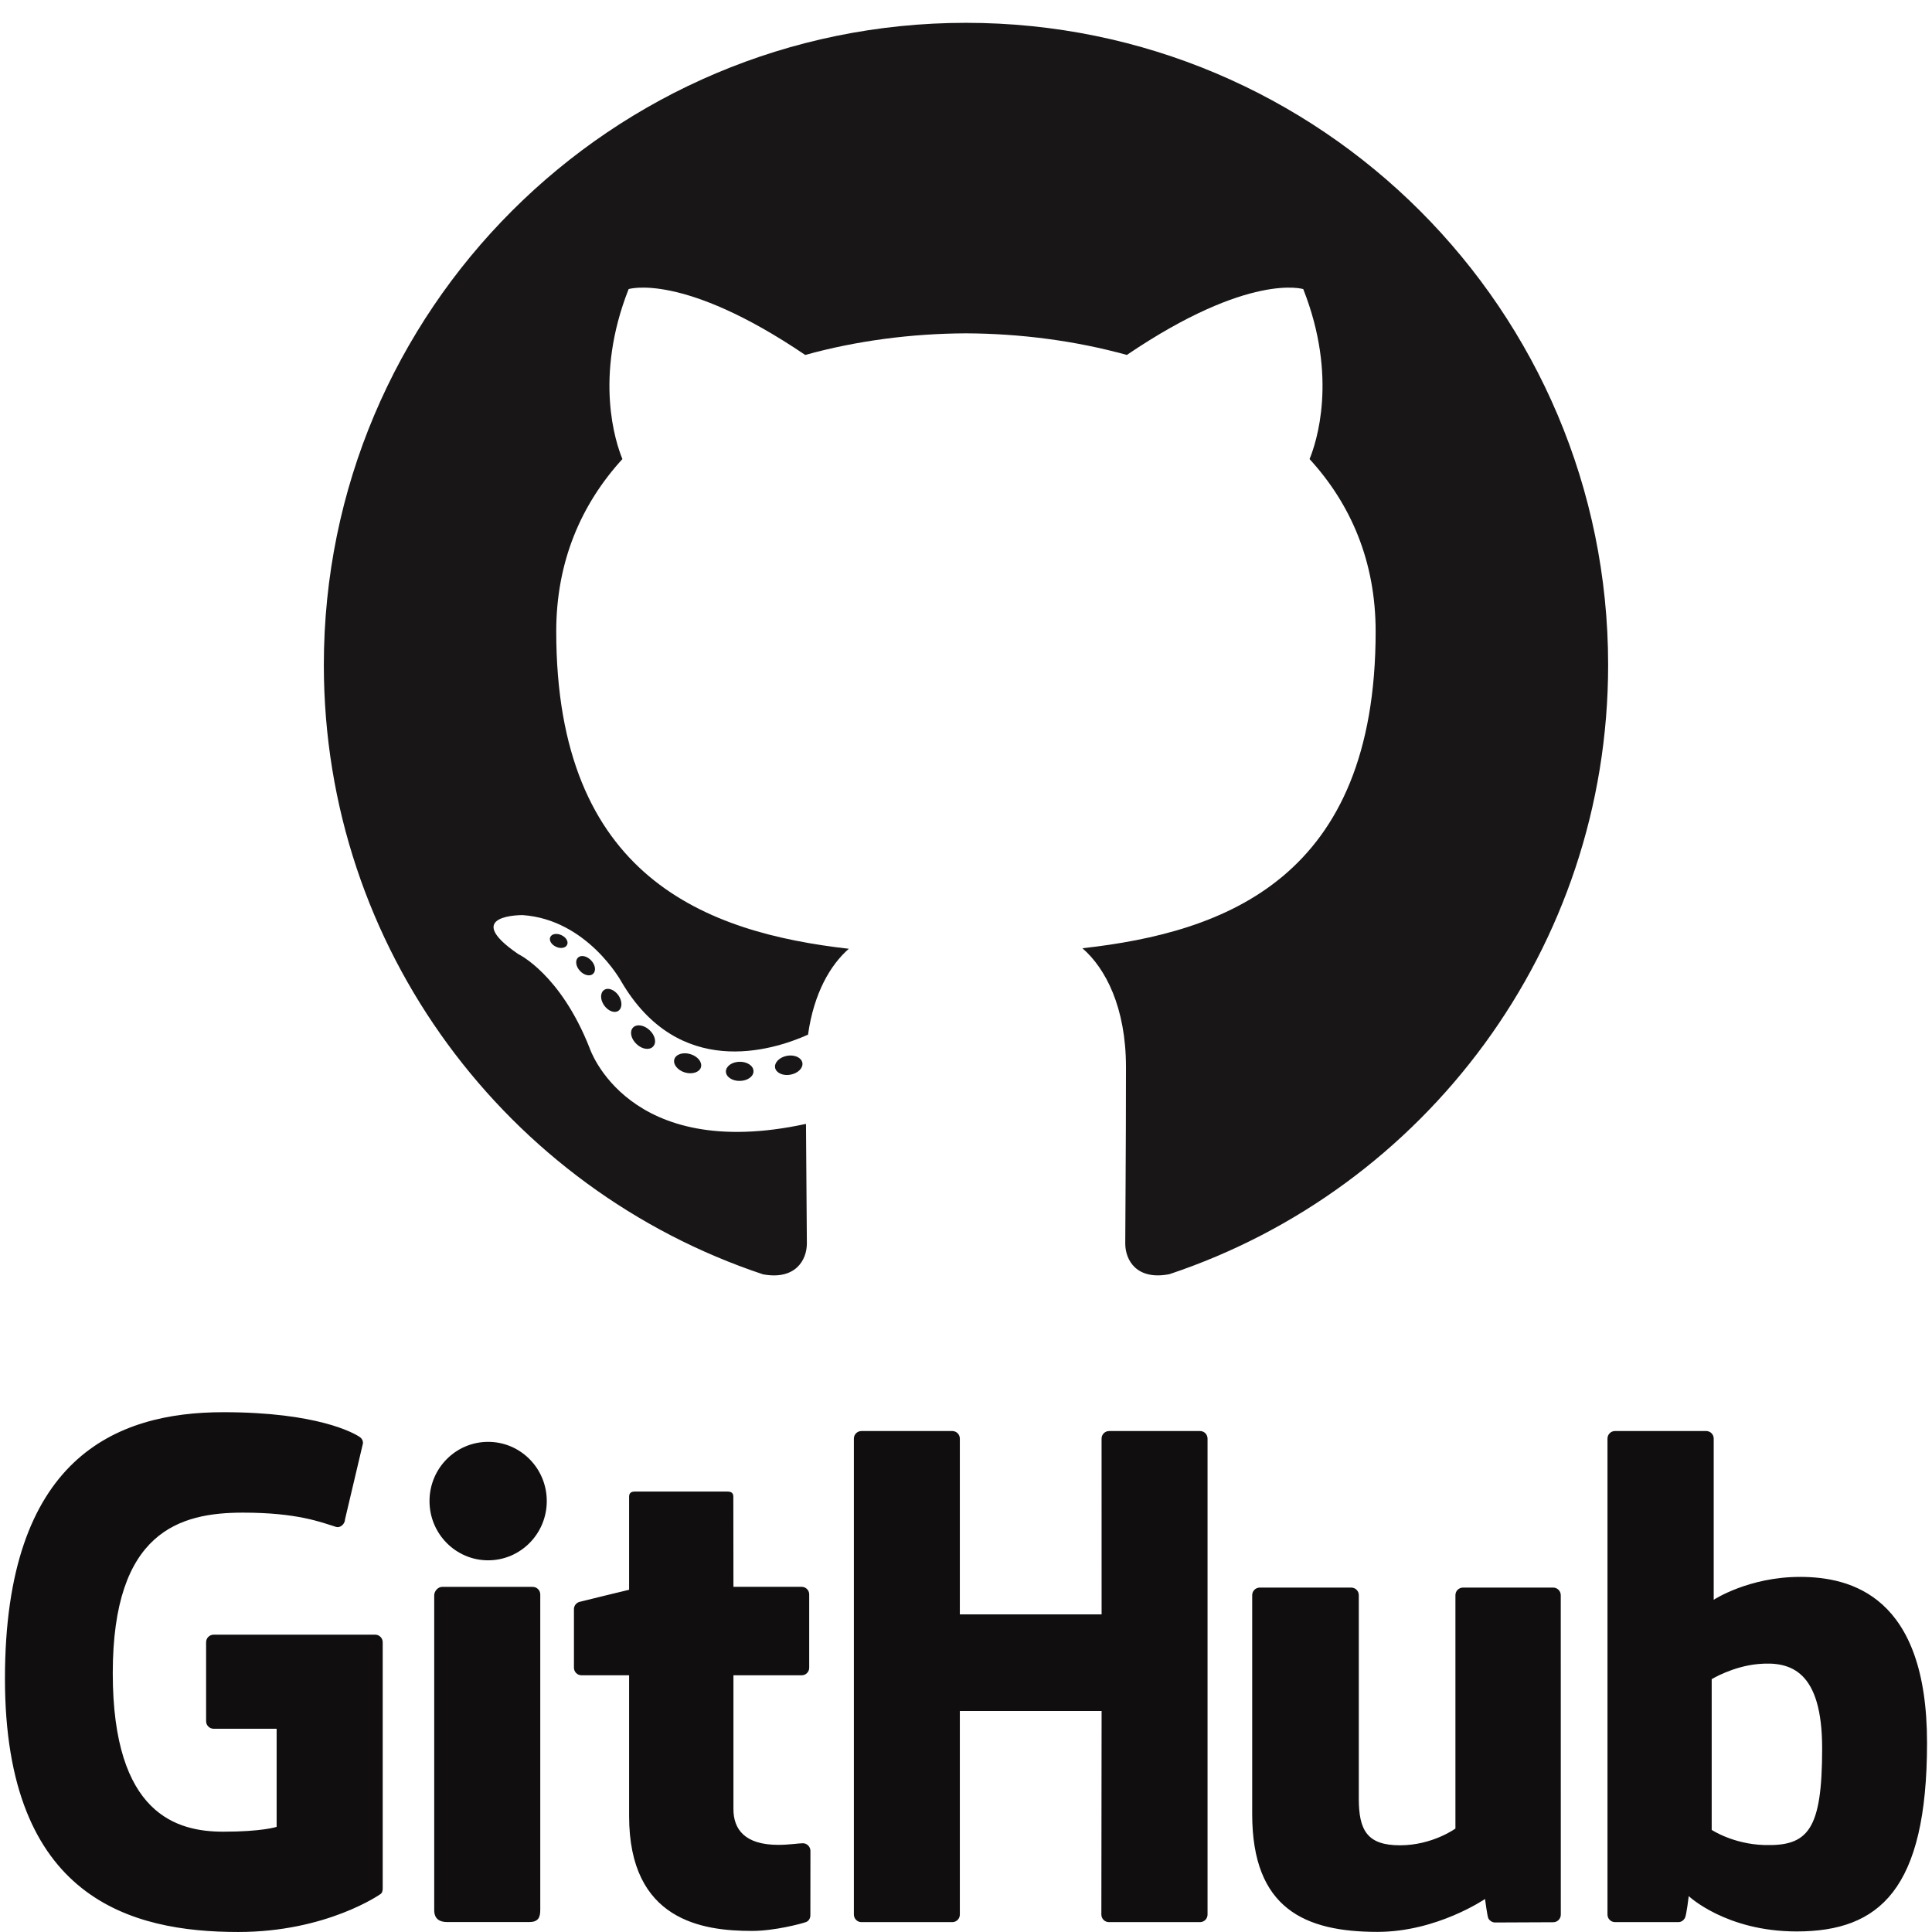
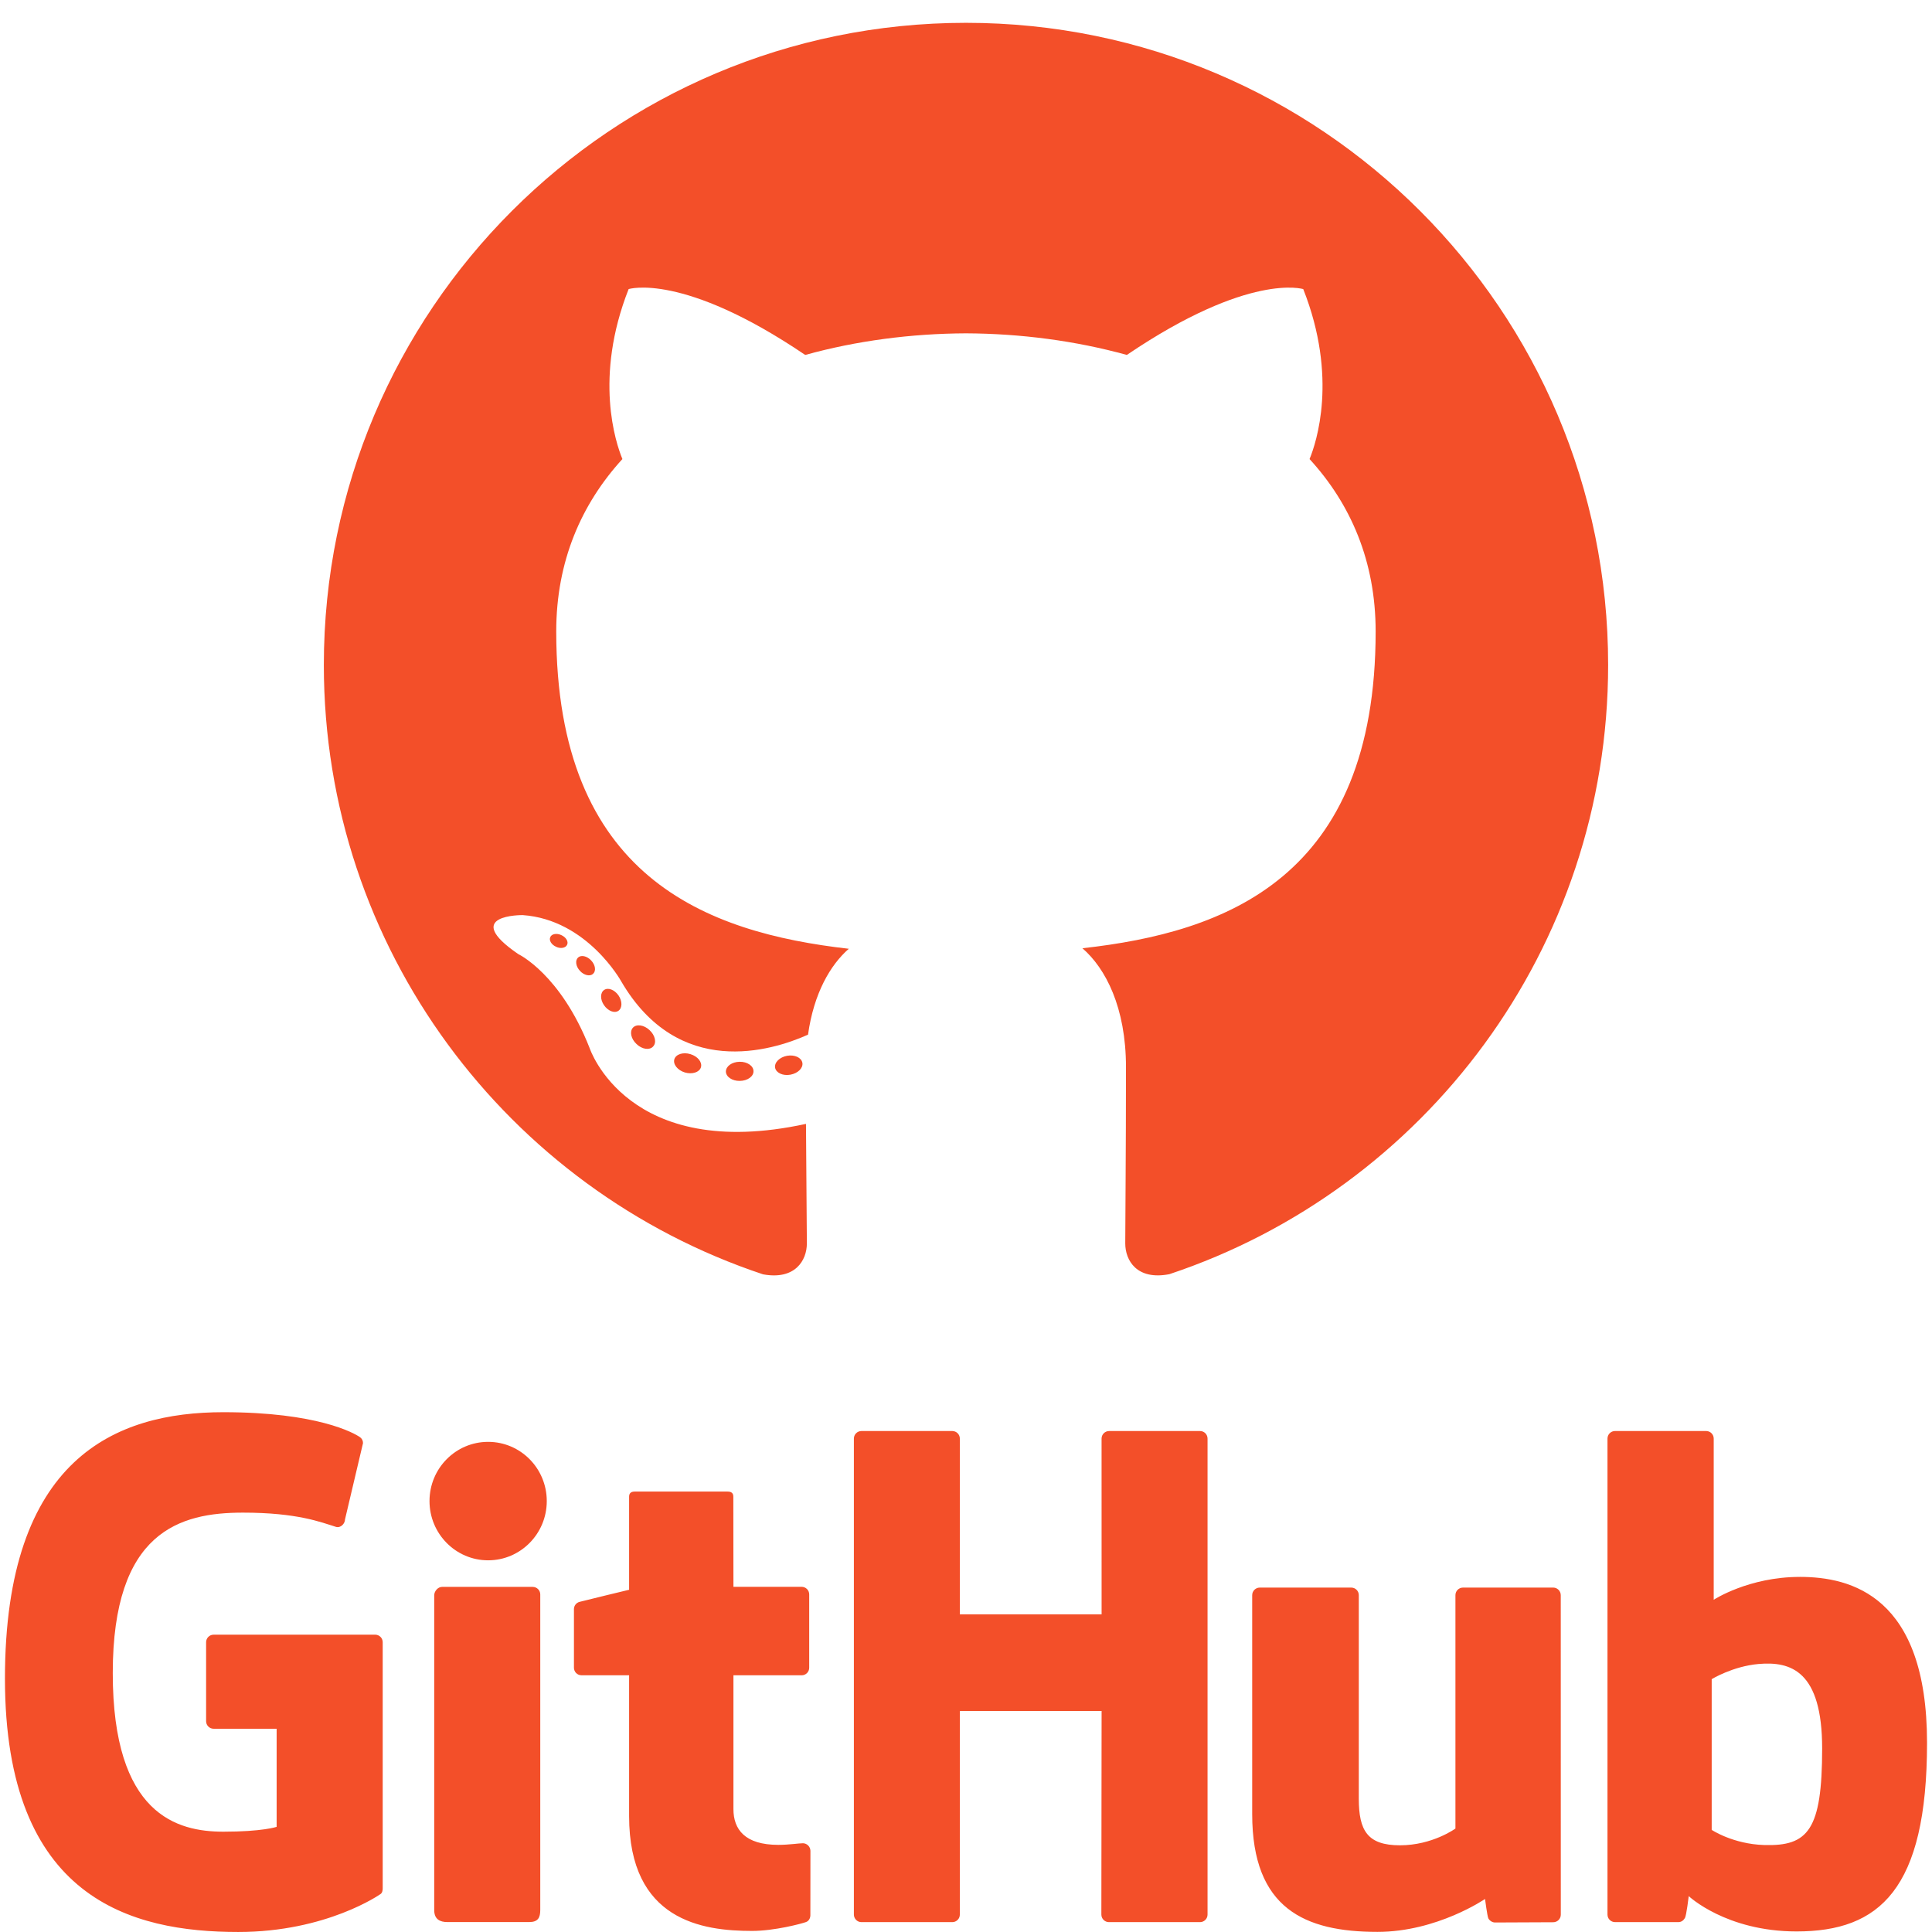
<svg xmlns="http://www.w3.org/2000/svg" viewBox="0 0 128 128" id="github">
-   <g fill="#181616">
+   <g fill="#F34F29">
    <path fill-rule="evenodd" d="M64 1.512c-23.493 0-42.545 19.047-42.545 42.545 0 18.797 12.19 34.745 29.095 40.37 2.126.394 2.907-.923 2.907-2.047 0-1.014-.04-4.366-.058-7.92-11.837 2.573-14.334-5.02-14.334-5.02-1.935-4.918-4.724-6.226-4.724-6.226-3.86-2.64.29-2.586.29-2.586 4.273.3 6.523 4.385 6.523 4.385 3.794 6.504 9.953 4.623 12.38 3.536.383-2.75 1.485-4.628 2.702-5.69-9.45-1.075-19.384-4.724-19.384-21.026 0-4.645 1.662-8.44 4.384-11.42-.442-1.072-1.898-5.4.412-11.26 0 0 3.572-1.142 11.7 4.363 3.395-.943 7.035-1.416 10.65-1.432 3.616.017 7.258.49 10.658 1.432 8.12-5.504 11.688-4.362 11.688-4.362 2.316 5.86.86 10.187.418 11.26 2.728 2.978 4.378 6.774 4.378 11.42 0 16.34-9.953 19.938-19.427 20.99 1.526 1.32 2.886 3.91 2.886 7.88 0 5.692-.048 10.273-.048 11.674 0 1.13.766 2.458 2.922 2.04 16.896-5.632 29.07-21.574 29.07-40.365C106.545 20.56 87.497 1.512 64 1.512z" clip-rule="evenodd" />
    <path d="M37.57 62.596c-.095.212-.428.275-.73.13-.31-.14-.482-.427-.382-.64.09-.216.424-.277.733-.132.31.14.486.43.38.642zm-.524-.388M39.293 64.52c-.203.187-.6.1-.87-.198-.278-.297-.33-.694-.124-.884.208-.188.593-.1.87.197.28.3.335.693.123.884zm-.406-.437M40.97 66.968c-.26.182-.687.012-.95-.367-.262-.377-.262-.83.005-1.013.264-.182.684-.018.95.357.262.385.262.84-.005 1.024zm0 0M43.268 69.336c-.233.257-.73.188-1.093-.163-.372-.343-.475-.83-.242-1.087.237-.257.736-.185 1.102.163.37.342.482.83.233 1.086zm0 0M46.44 70.71c-.104.334-.582.485-1.064.344-.482-.146-.796-.536-.7-.872.1-.336.582-.493 1.067-.342.48.144.795.53.696.87zm0 0M49.92 70.965c.013.35-.396.642-.902.648-.508.012-.92-.272-.926-.618 0-.354.4-.642.908-.65.506-.01.92.272.92.62zm0 0M53.16 70.414c.06.342-.29.694-.793.787-.494.092-.95-.12-1.014-.46-.06-.35.297-.7.79-.792.503-.088.953.118 1.017.466zm0 0" />
  </g>
-   <path fill="#100E0F" d="M24.855 108.302h-10.7a.5.5 0 0 0-.5.5v5.232a.5.5 0 0 0 .5.5h4.173v6.5s-.937.32-3.53.32c-3.056 0-7.327-1.116-7.327-10.508 0-9.393 4.448-10.63 8.624-10.63 3.614 0 5.17.636 6.162.943.31.094.6-.216.6-.492l1.193-5.055a.468.468 0 0 0-.192-.39c-.403-.288-2.857-1.66-9.058-1.66-7.144 0-14.472 3.038-14.472 17.65 0 14.61 8.39 16.787 15.46 16.787 5.854 0 9.405-2.502 9.405-2.502.146-.08.162-.285.162-.38v-16.316a.5.5 0 0 0-.5-.5zM79.506 94.81H73.48a.5.5 0 0 0-.498.503l.002 11.644h-9.392V95.313a.5.5 0 0 0-.497-.503H57.07a.5.5 0 0 0-.498.503v31.53c0 .277.224.503.498.503h6.025a.5.5 0 0 0 .497-.504v-13.486h9.392l-.016 13.486c0 .278.224.504.5.504h6.038a.5.5 0 0 0 .497-.504v-31.53c0-.278-.22-.502-.497-.502zM32.34 95.527c-2.144 0-3.884 1.753-3.884 3.923 0 2.167 1.74 3.925 3.884 3.925 2.146 0 3.885-1.758 3.885-3.925 0-2.17-1.74-3.923-3.885-3.923zM35.296 105.135H29.29c-.276 0-.522.284-.522.56v20.852c0 .613.382.795.876.795h5.41c.595 0 .74-.292.74-.805v-6.346-14.553a.5.5 0 0 0-.498-.502zM102.902 105.182h-5.98a.5.5 0 0 0-.496.504v15.46s-1.52 1.11-3.675 1.11-2.727-.977-2.727-3.088v-13.482a.5.5 0 0 0-.497-.504h-6.068a.502.502 0 0 0-.498.504v14.502c0 6.27 3.495 7.804 8.302 7.804 3.944 0 7.124-2.18 7.124-2.18s.15 1.15.22 1.285c.07.136.247.273.44.273l3.86-.017a.502.502 0 0 0 .5-.504l-.003-21.166a.504.504 0 0 0-.5-.502zM119.244 104.474c-3.396 0-5.706 1.515-5.706 1.515V95.312a.5.5 0 0 0-.497-.503H107a.5.5 0 0 0-.5.503v31.53a.5.5 0 0 0 .5.503h4.192c.19 0 .332-.097.437-.268.103-.17.254-1.454.254-1.454s2.47 2.34 7.148 2.34c5.49 0 8.64-2.784 8.64-12.502s-5.03-10.988-8.428-10.988zm-2.36 17.764c-2.073-.063-3.48-1.004-3.48-1.004v-9.985s1.388-.85 3.09-1.004c2.153-.193 4.228.458 4.228 5.594 0 5.417-.935 6.486-3.837 6.398zM53.195 122.12c-.263 0-.937.107-1.63.107-2.22 0-2.973-1.032-2.973-2.368v-8.866h4.52a.5.5 0 0 0 .5-.504v-4.856a.5.5 0 0 0-.5-.502h-4.52l-.007-5.97c0-.227-.116-.34-.378-.34h-6.16c-.238 0-.367.106-.367.335v6.17s-3.087.745-3.295.805a.5.5 0 0 0-.36.48v3.877a.5.5 0 0 0 .497.503h3.158v9.328c0 6.93 4.86 7.61 8.14 7.61 1.497 0 3.29-.48 3.586-.59.18-.067.283-.252.283-.453l.004-4.265a.51.51 0 0 0-.5-.502z" />
+   <path fill="#F34F29" d="M24.855 108.302h-10.7a.5.5 0 0 0-.5.5v5.232a.5.5 0 0 0 .5.5h4.173v6.5s-.937.32-3.53.32c-3.056 0-7.327-1.116-7.327-10.508 0-9.393 4.448-10.63 8.624-10.63 3.614 0 5.17.636 6.162.943.31.094.6-.216.6-.492l1.193-5.055a.468.468 0 0 0-.192-.39c-.403-.288-2.857-1.66-9.058-1.66-7.144 0-14.472 3.038-14.472 17.65 0 14.61 8.39 16.787 15.46 16.787 5.854 0 9.405-2.502 9.405-2.502.146-.08.162-.285.162-.38v-16.316a.5.5 0 0 0-.5-.5zM79.506 94.81H73.48a.5.5 0 0 0-.498.503l.002 11.644h-9.392V95.313a.5.5 0 0 0-.497-.503H57.07a.5.5 0 0 0-.498.503v31.53c0 .277.224.503.498.503h6.025a.5.5 0 0 0 .497-.504v-13.486h9.392l-.016 13.486c0 .278.224.504.5.504h6.038a.5.5 0 0 0 .497-.504v-31.53c0-.278-.22-.502-.497-.502zM32.34 95.527c-2.144 0-3.884 1.753-3.884 3.923 0 2.167 1.74 3.925 3.884 3.925 2.146 0 3.885-1.758 3.885-3.925 0-2.17-1.74-3.923-3.885-3.923zM35.296 105.135H29.29c-.276 0-.522.284-.522.56v20.852c0 .613.382.795.876.795h5.41c.595 0 .74-.292.74-.805v-6.346-14.553a.5.5 0 0 0-.498-.502zM102.902 105.182h-5.98a.5.5 0 0 0-.496.504v15.46s-1.52 1.11-3.675 1.11-2.727-.977-2.727-3.088v-13.482a.5.5 0 0 0-.497-.504h-6.068a.502.502 0 0 0-.498.504v14.502c0 6.27 3.495 7.804 8.302 7.804 3.944 0 7.124-2.18 7.124-2.18s.15 1.15.22 1.285c.07.136.247.273.44.273l3.86-.017a.502.502 0 0 0 .5-.504l-.003-21.166a.504.504 0 0 0-.5-.502zM119.244 104.474c-3.396 0-5.706 1.515-5.706 1.515V95.312a.5.5 0 0 0-.497-.503H107a.5.5 0 0 0-.5.503v31.53a.5.5 0 0 0 .5.503h4.192c.19 0 .332-.097.437-.268.103-.17.254-1.454.254-1.454s2.47 2.34 7.148 2.34c5.49 0 8.64-2.784 8.64-12.502s-5.03-10.988-8.428-10.988zm-2.36 17.764c-2.073-.063-3.48-1.004-3.48-1.004v-9.985s1.388-.85 3.09-1.004c2.153-.193 4.228.458 4.228 5.594 0 5.417-.935 6.486-3.837 6.398zM53.195 122.12c-.263 0-.937.107-1.63.107-2.22 0-2.973-1.032-2.973-2.368v-8.866h4.52a.5.5 0 0 0 .5-.504v-4.856a.5.5 0 0 0-.5-.502h-4.52l-.007-5.97c0-.227-.116-.34-.378-.34h-6.16c-.238 0-.367.106-.367.335v6.17s-3.087.745-3.295.805a.5.5 0 0 0-.36.48v3.877a.5.5 0 0 0 .497.503h3.158v9.328c0 6.93 4.86 7.61 8.14 7.61 1.497 0 3.29-.48 3.586-.59.18-.067.283-.252.283-.453l.004-4.265a.51.51 0 0 0-.5-.502z" />
</svg>
